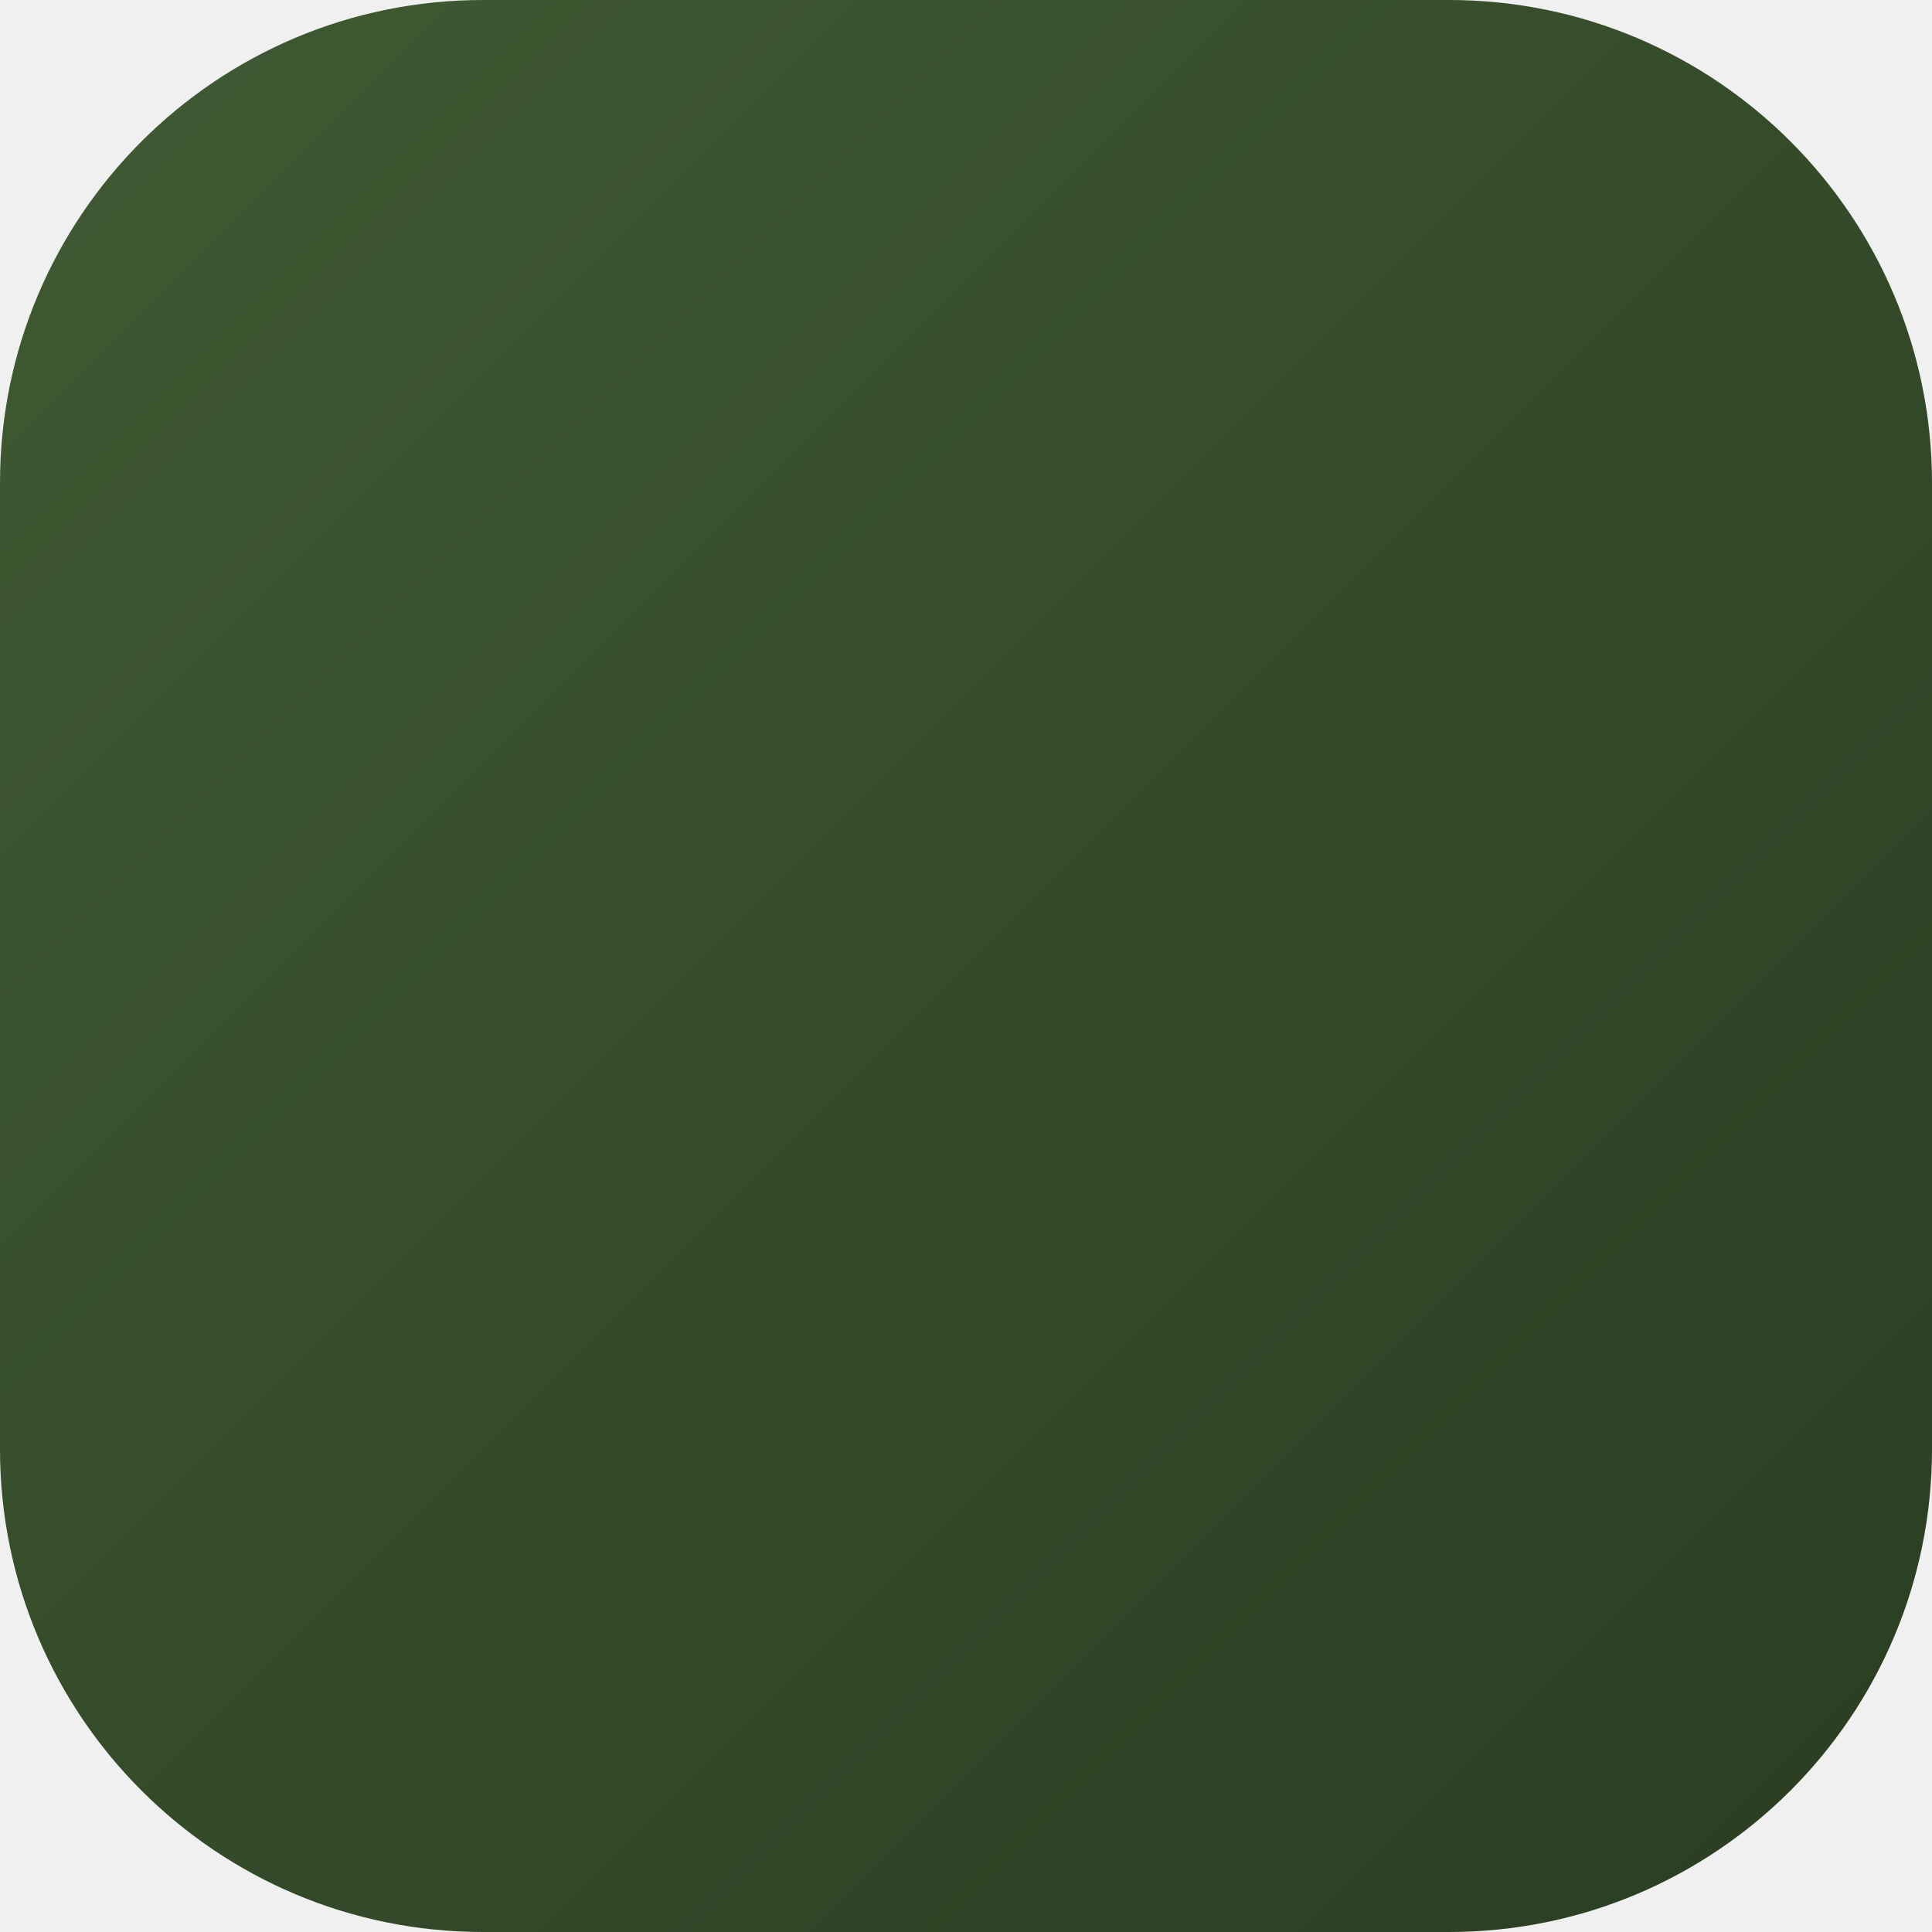
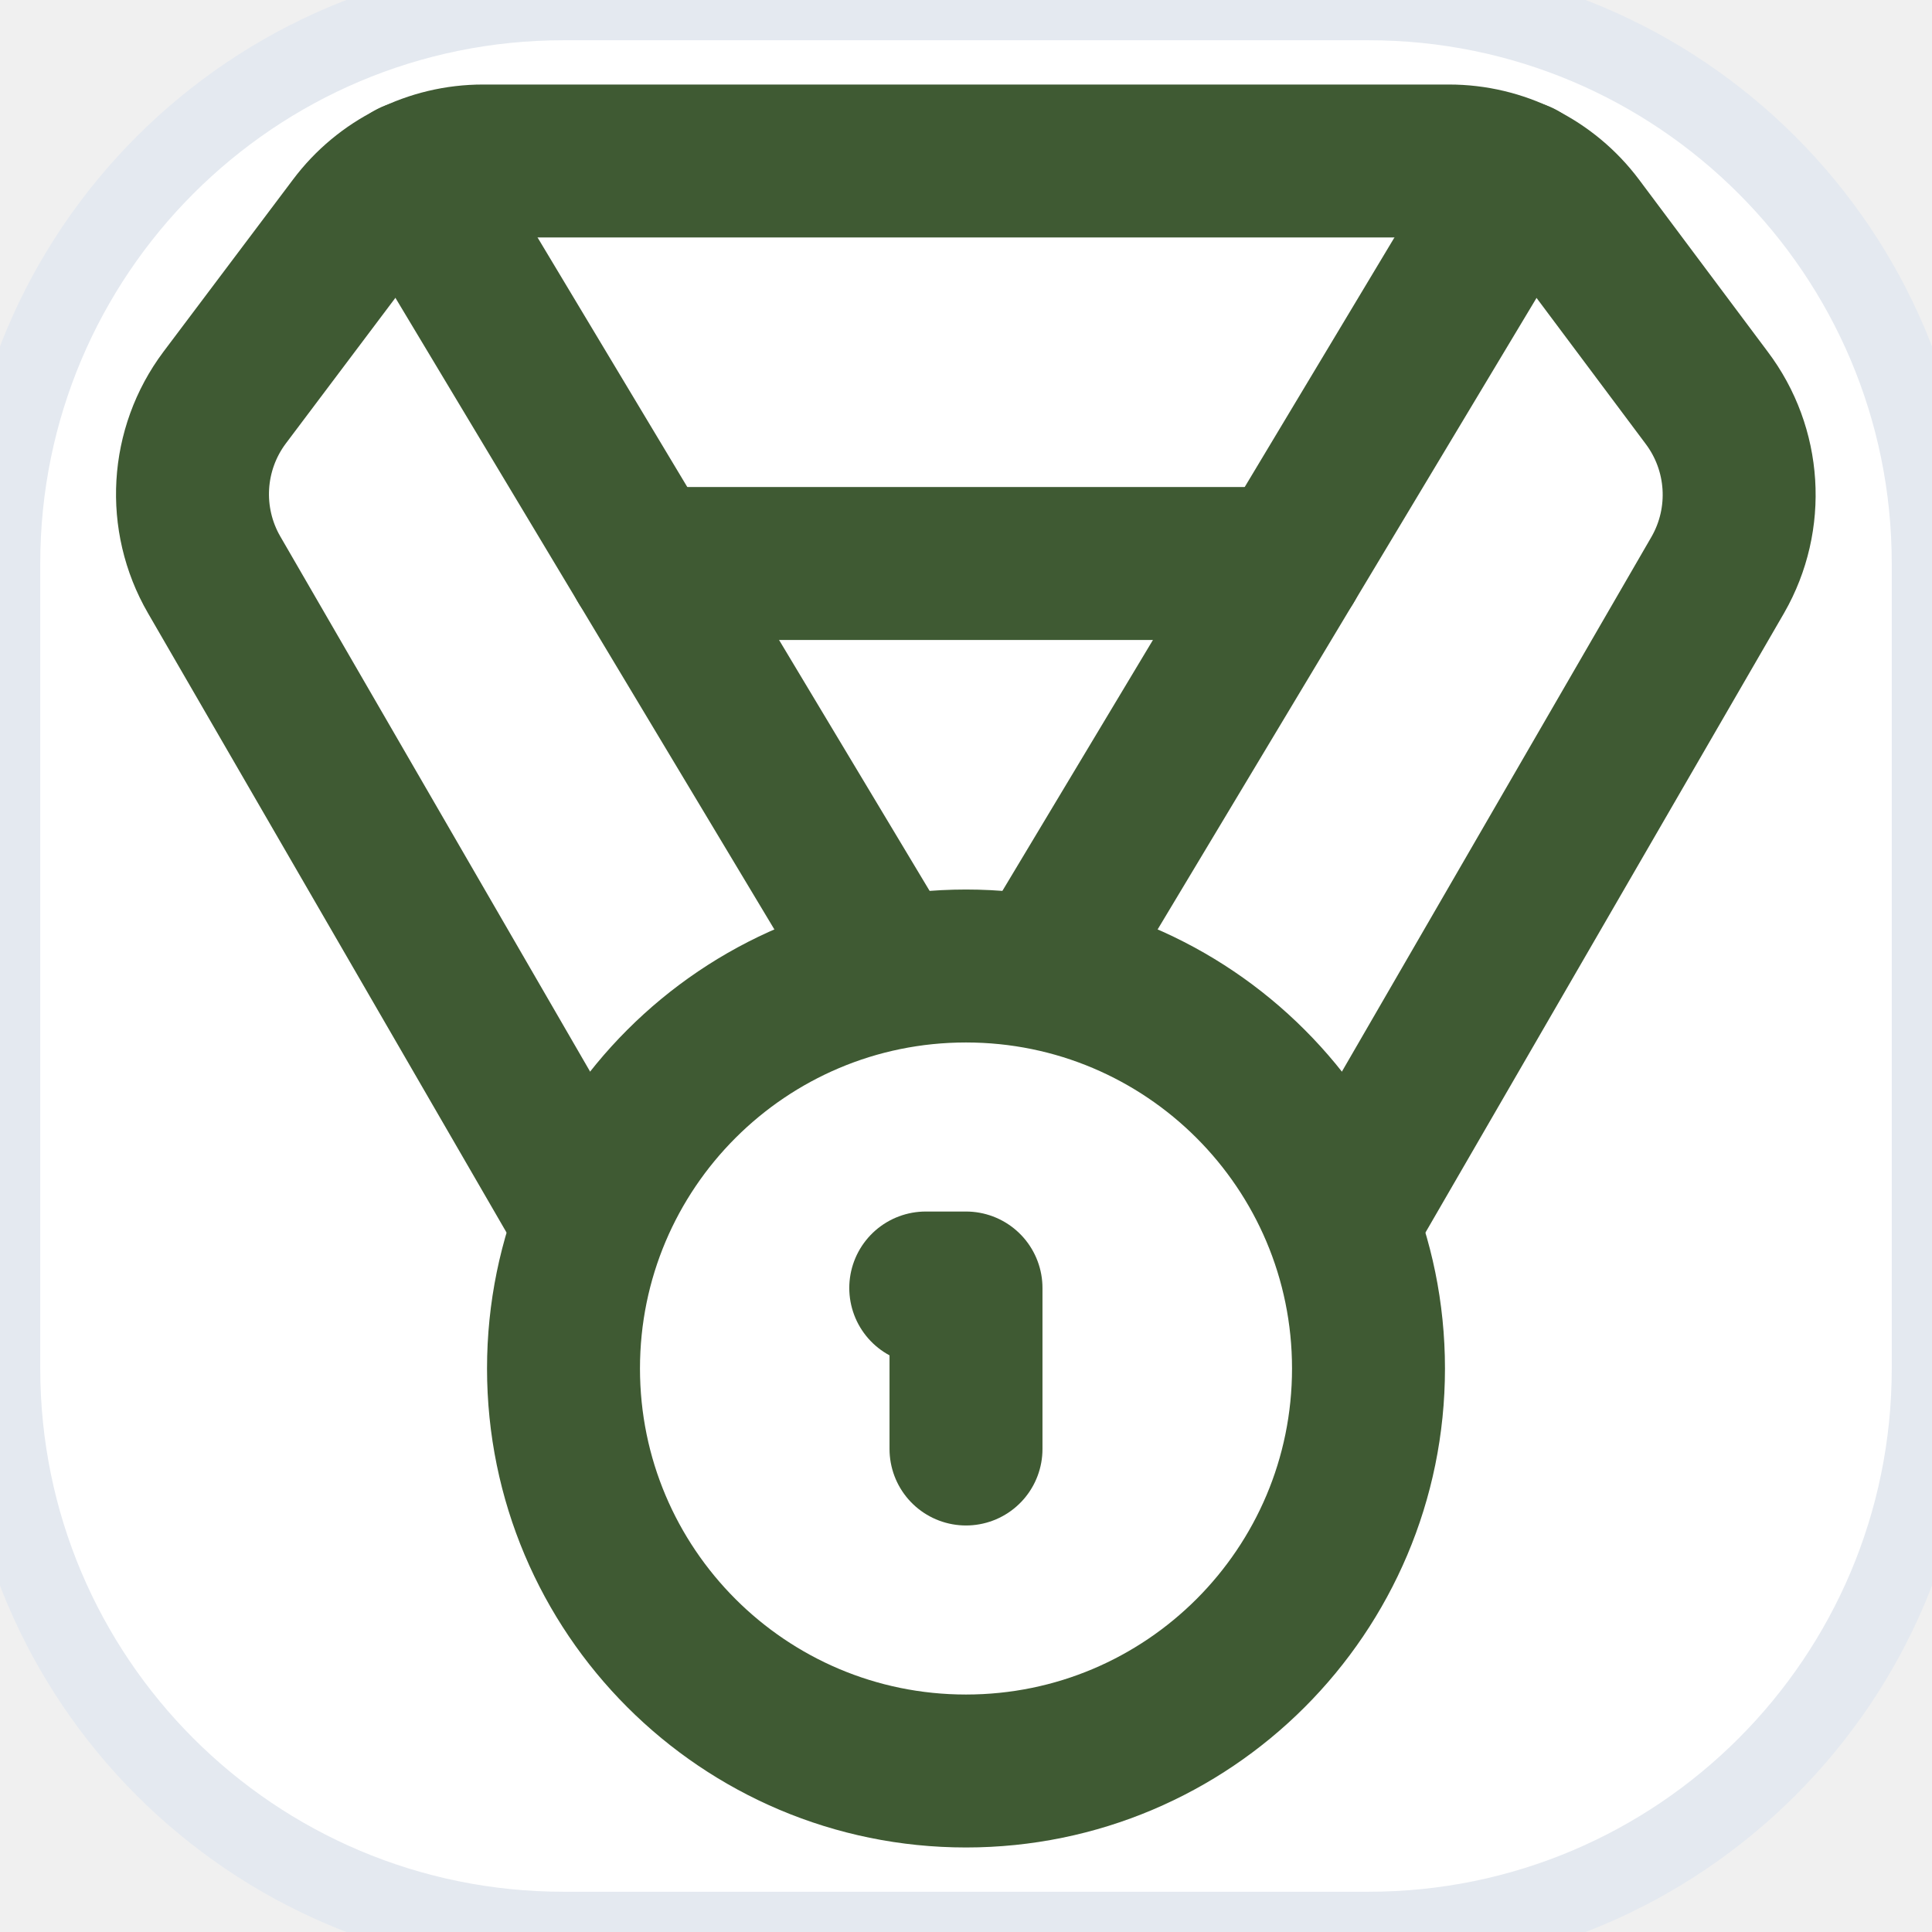
- <svg xmlns="http://www.w3.org/2000/svg" viewBox="0 0 24 24" width="24" height="24" role="img" aria-label="vsrf">
-   <defs>
-     <linearGradient id="g" x1="0" y1="0" x2="1" y2="1">
-       <stop offset="0" stop-color="#3f5a33" />
-       <stop offset="1" stop-color="#2a3d22" />
-     </linearGradient>
-   </defs>
-   <rect width="24" height="24" rx="6" fill="url(#g)" />
-   <g fill="none" stroke="#ffffff" stroke-width="1.9" stroke-linecap="round" stroke-linejoin="round" transform="translate(1,1) scale(0.917)">
-     <path d="MM12 3 L14 8 L19 8 L15 11.5 L16.5 17 L12 14 L7.5 17 L9 11.5 L5 8 L10 8 Z" />
+ <svg xmlns="http://www.w3.org/2000/svg" viewBox="0 0 24 24" width="24" height="24" role="img">
+   <rect width="24" height="24" rx="7" fill="#ffffff" stroke="#e4e9f0" />
+   <g fill="none" stroke="#3f5a33" stroke-width="1.9" stroke-linecap="round" stroke-linejoin="round">
+     <path d="M7.21 15 2.66 7.14a2 2 0 0 1 .13-2.2L4.4 2.8A2 2 0 0 1 6 2h12a2 2 0 0 1 1.6.8l1.6 2.14a2 2 0 0 1 .14 2.2L16.79 15" />
+     <path d="M11 12 5.12 2.2" />
+     <path d="m13 12 5.88-9.8" />
+     <path d="M8 7h8" />
+     <circle cx="12" cy="17" r="5" />
+     <path d="M12 18v-2h-.5" />
  </g>
</svg>
